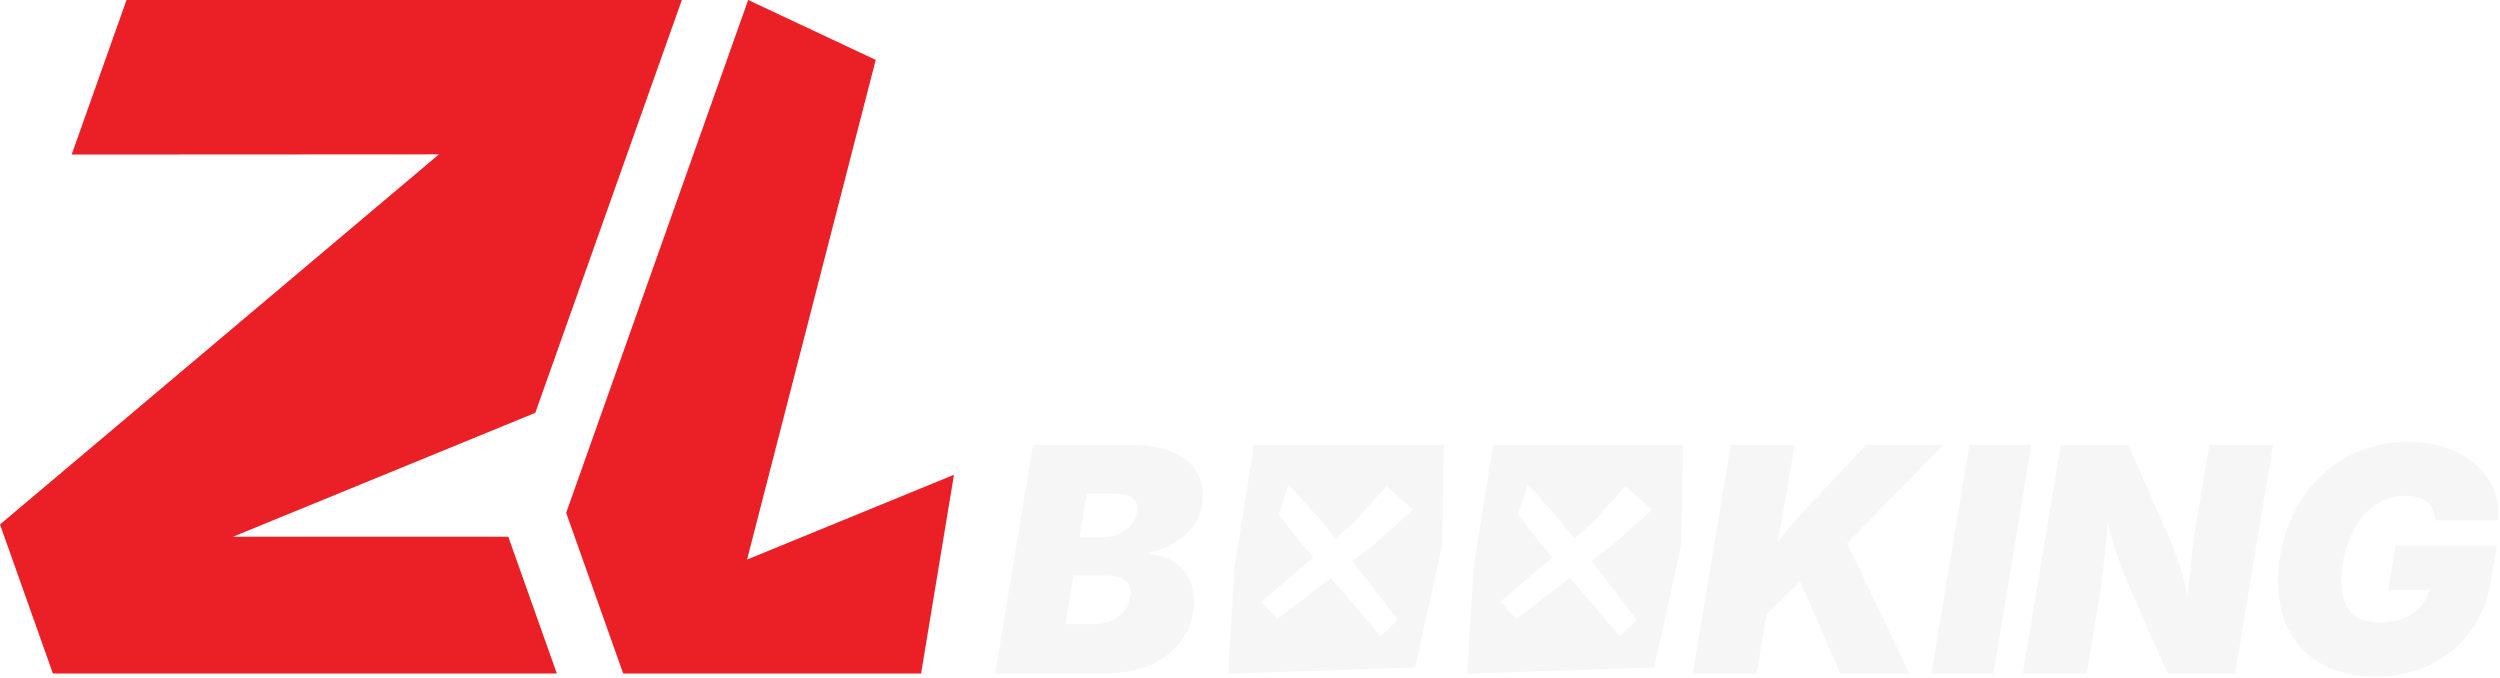
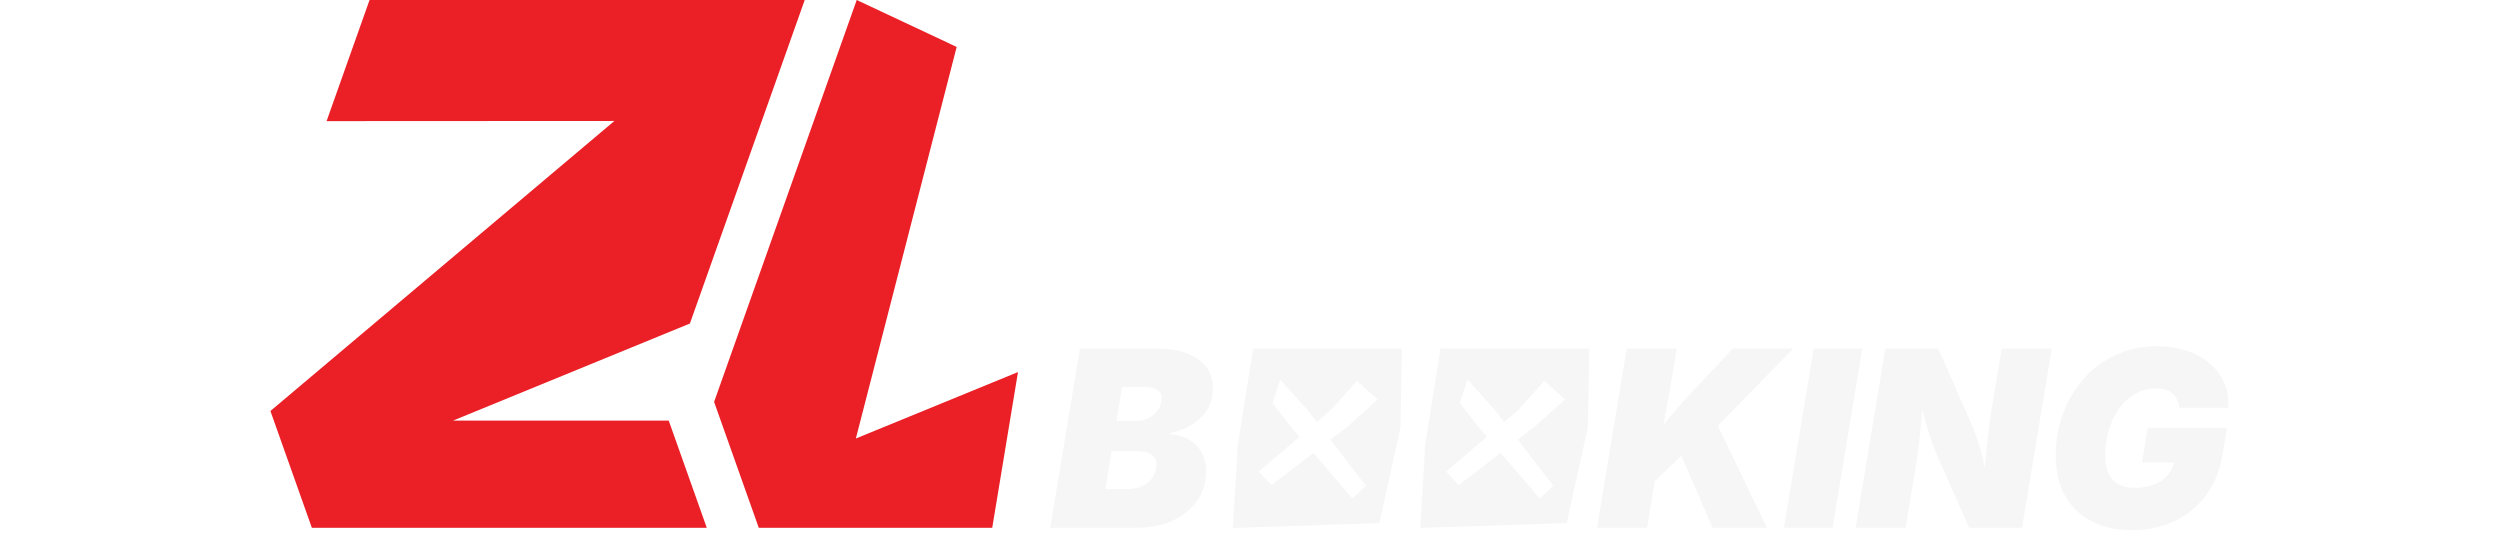
- <svg xmlns="http://www.w3.org/2000/svg" width="100%" height="100%" viewBox="0 0 1362 369" version="1.1" xml:space="preserve" style="fill-rule:evenodd;clip-rule:evenodd;stroke-linejoin:round;stroke-miterlimit:2;">
-   <g transform="matrix(1,0,0,1,-310.7821,-1292.477)">
+ <svg xmlns="http://www.w3.org/2000/svg" width="100%" height="100%" viewBox="0 0 1738 372" version="1.1" xml:space="preserve" style="fill-rule:evenodd;clip-rule:evenodd;stroke-linejoin:round;stroke-miterlimit:2;">
+   <g transform="matrix(1,0,0,1,-310.7821,-182.2921)">
    <g transform="matrix(4.166667,0,0,4.166667,0,0)">
-       <g transform="matrix(1,0,0,1,91.1297,398.2614)">
-         <path d="M0,-88.067L-7.172,-67.858L40.851,-67.884L-16.542,-19.493L-9.624,0L56.267,0L49.917,-17.89L13.922,-17.89L53.45,-34.089L72.607,-88.067L0,-88.067Z" style="fill:rgb(235,31,38);fill-rule:nonzero;" />
-       </g>
-     </g>
-     <g transform="matrix(4.166667,0,0,4.166667,0,0)">
-       <g transform="matrix(1,0,0,1,172.4127,398.2614)">
-         <path d="M0,-88.067L-23.797,-21.013L-16.34,0L22.608,0L26.907,-25.988L-0.144,-14.903L16.676,-80.235L0,-88.067Z" style="fill:rgb(235,31,38);fill-rule:nonzero;" />
-       </g>
-     </g>
-     <g transform="matrix(4.166667,0,0,4.166667,0,0)">
-       <g transform="matrix(1,0,0,1,215.7558,386.1755)">
-         <path d="M0,-5.737L3.129,-5.737C3.838,-5.737 4.503,-5.871 5.125,-6.138C5.747,-6.406 6.272,-6.793 6.7,-7.302C7.128,-7.81 7.395,-8.412 7.502,-9.107C7.636,-9.896 7.439,-10.481 6.91,-10.862C6.382,-11.243 5.617,-11.434 4.614,-11.434L0.943,-11.434L0,-5.737ZM-1.866,5.617L1.725,5.617C3.076,5.617 4.186,5.302 5.055,4.674C5.924,4.045 6.446,3.169 6.62,2.046C6.727,1.431 6.67,0.919 6.449,0.511C6.228,0.104 5.854,-0.204 5.326,-0.411C4.798,-0.619 4.126,-0.722 3.31,-0.722L-0.822,-0.722L-1.866,5.617ZM-11.053,12.076L-6.098,-17.813L6.66,-17.813C8.933,-17.813 10.805,-17.482 12.276,-16.82C13.747,-16.158 14.797,-15.228 15.426,-14.032C16.054,-12.835 16.235,-11.434 15.967,-9.829C15.807,-8.813 15.399,-7.887 14.744,-7.051C14.088,-6.215 13.269,-5.513 12.286,-4.945C11.303,-4.376 10.224,-3.978 9.047,-3.751L9.047,-3.49C10.317,-3.45 11.434,-3.106 12.397,-2.457C13.359,-1.809 14.068,-0.923 14.523,0.201C14.978,1.324 15.078,2.634 14.824,4.132C14.57,5.683 13.938,7.057 12.928,8.254C11.919,9.451 10.595,10.387 8.956,11.063C7.318,11.738 5.416,12.076 3.25,12.076L-11.053,12.076Z" style="fill:rgb(246,246,246);fill-rule:nonzero;" />
-       </g>
-     </g>
-     <g transform="matrix(4.166667,0,0,4.166667,0,0)">
-       <g transform="matrix(1,0,0,1,315.2097,368.3631)">
-         <path d="M0,29.888L-5.215,17.872L0.421,11.935L9.067,29.888L0,29.888ZM-12.256,24.653L-11.594,17.792C-10.832,16.535 -10.107,15.402 -9.418,14.392C-8.729,13.383 -7.95,12.356 -7.081,11.313C-6.212,10.27 -5.135,9.06 -3.851,7.682L3.37,0L13.46,0L-1.585,15.385L-2.307,15.064L-12.256,24.653ZM-19.277,29.888L-14.322,0L-5.978,0L-7.041,6.419L-8.625,15.024L-9.127,18.976L-10.932,29.888L-19.277,29.888Z" style="fill:rgb(246,246,246);fill-rule:nonzero;" />
-       </g>
-     </g>
-     <g transform="matrix(4.166667,0,0,4.166667,0,0)">
-       <g transform="matrix(-0.163553,0.986535,0.986535,0.163553,347.329,392.1925)">
-         <path d="M-22.34,-10.947L7.956,-10.947L9.281,-18.941L-21.015,-18.941L-22.34,-10.947Z" style="fill:rgb(246,246,246);fill-rule:nonzero;" />
-       </g>
-     </g>
-     <g transform="matrix(4.166667,0,0,4.166667,0,0)">
-       <g transform="matrix(1,0,0,1,339.0803,368.3631)">
-         <path d="M0,29.888L4.955,0L13.781,0L18.956,11.734C19.411,12.751 19.819,13.767 20.18,14.783C20.541,15.8 20.872,16.92 21.173,18.143C21.473,19.367 21.751,20.794 22.005,22.426L21.303,22.426C21.41,21.343 21.53,20.089 21.664,18.665C21.798,17.241 21.942,15.836 22.095,14.452C22.249,13.068 22.4,11.901 22.547,10.952L24.372,0L32.717,0L27.762,29.888L18.936,29.888L14.102,18.976C13.553,17.732 13.089,16.572 12.708,15.495C12.326,14.419 11.965,13.279 11.624,12.075C11.283,10.872 10.906,9.481 10.491,7.903L11.333,7.903C11.213,9.307 11.086,10.705 10.952,12.095C10.819,13.486 10.685,14.777 10.551,15.967C10.417,17.157 10.284,18.16 10.15,18.976L8.345,29.888L0,29.888Z" style="fill:rgb(246,246,246);fill-rule:nonzero;" />
-       </g>
-     </g>
-     <g transform="matrix(4.166667,0,0,4.166667,0,0)">
-       <g transform="matrix(1,0,0,1,385.1966,367.9613)">
-         <path d="M0,30.691C-2.608,30.691 -4.864,30.193 -6.77,29.197C-8.676,28.2 -10.147,26.779 -11.183,24.934C-12.219,23.089 -12.738,20.882 -12.738,18.314C-12.738,15.814 -12.33,13.457 -11.514,11.244C-10.698,9.03 -9.538,7.081 -8.034,5.396C-6.529,3.711 -4.741,2.391 -2.668,1.435C-0.595,0.478 1.698,0 4.212,0C5.897,0 7.479,0.234 8.956,0.702C10.434,1.17 11.721,1.852 12.818,2.748C13.914,3.644 14.754,4.724 15.335,5.988C15.917,7.252 16.154,8.679 16.047,10.271L7.863,10.271C7.823,9.762 7.709,9.308 7.522,8.907C7.335,8.505 7.081,8.168 6.76,7.894C6.439,7.619 6.051,7.412 5.597,7.272C5.142,7.131 4.62,7.061 4.032,7.061C2.614,7.061 1.374,7.389 0.311,8.044C-0.752,8.699 -1.638,9.572 -2.347,10.662C-3.056,11.752 -3.587,12.955 -3.942,14.272C-4.296,15.59 -4.473,16.917 -4.473,18.254C-4.473,19.979 -4.072,21.307 -3.27,22.236C-2.467,23.165 -1.237,23.63 0.421,23.63C1.718,23.63 2.842,23.43 3.791,23.028C4.741,22.627 5.5,22.072 6.068,21.363C6.636,20.655 6.994,19.852 7.141,18.956L8.465,19.378L1.665,19.378L2.608,13.6L15.847,13.6L15.125,17.993C14.79,20.04 14.172,21.852 13.269,23.43C12.367,25.008 11.247,26.335 9.909,27.411C8.572,28.488 7.061,29.304 5.376,29.859C3.691,30.414 1.899,30.691 0,30.691" style="fill:rgb(246,246,246);fill-rule:nonzero;" />
-       </g>
-     </g>
-     <g transform="matrix(4.166667,0,0,4.166667,0,0)">
-       <g transform="matrix(1,0,0,1,244.7124,385.4015)">
-         <path d="M0,-4.178L-2.919,-7.947L-1.65,-11.877L2.832,-6.888L4.452,-4.792L6.925,-6.907L11.16,-11.663L14.624,-8.557L9.635,-4.075L6.731,-1.834L12.654,5.846L10.386,7.965L3.884,0.361L-3.099,5.747L-5.218,3.479L1.578,-2.333L0,-4.178ZM-8.716,-0.984L-9.536,12.878L14.899,12.077L18.428,-3.885L18.664,-17.041L-6.159,-17.056L-8.716,-0.984Z" style="fill:rgb(246,246,246);fill-rule:nonzero;" />
-       </g>
-     </g>
-     <g transform="matrix(4.166667,0,0,4.166667,0,0)">
-       <g transform="matrix(1,0,0,1,275.9732,385.3963)">
-         <path d="M0,-4.178L-2.919,-7.947L-1.65,-11.877L2.832,-6.888L4.452,-4.792L6.925,-6.907L11.16,-11.663L14.624,-8.557L9.635,-4.075L6.731,-1.834L12.654,5.846L10.386,7.965L3.884,0.361L-3.099,5.747L-5.218,3.479L1.578,-2.333L0,-4.178ZM-8.716,-0.984L-9.536,12.878L14.899,12.077L18.428,-3.885L18.664,-17.041L-6.159,-17.056L-8.716,-0.984Z" style="fill:rgb(246,246,246);fill-rule:nonzero;" />
+       <g id="booking" transform="matrix(1,0,0,1,45.11747,-266.4443)">
+         <g transform="matrix(1,0,0,1,91.1297,398.2614)">
+           <path d="M0,-88.067L-7.172,-67.858L40.851,-67.884L-16.542,-19.493L-9.624,0L56.267,0L49.917,-17.89L13.922,-17.89L53.45,-34.089L72.607,-88.067L0,-88.067Z" style="fill:rgb(235,31,38);fill-rule:nonzero;" />
+         </g>
+         <g transform="matrix(1,0,0,1,172.4127,398.2614)">
+           <path d="M0,-88.067L-23.797,-21.013L-16.34,0L22.608,0L26.907,-25.988L-0.144,-14.903L16.676,-80.235L0,-88.067Z" style="fill:rgb(235,31,38);fill-rule:nonzero;" />
+         </g>
+         <g transform="matrix(1,0,0,1,215.7558,386.1755)">
+           <path d="M0,-5.737L3.129,-5.737C3.838,-5.737 4.503,-5.871 5.125,-6.138C5.747,-6.406 6.272,-6.793 6.7,-7.302C7.128,-7.81 7.395,-8.412 7.502,-9.107C7.636,-9.896 7.439,-10.481 6.91,-10.862C6.382,-11.243 5.617,-11.434 4.614,-11.434L0.943,-11.434L0,-5.737ZM-1.866,5.617L1.725,5.617C3.076,5.617 4.186,5.302 5.055,4.674C5.924,4.045 6.446,3.169 6.62,2.046C6.727,1.431 6.67,0.919 6.449,0.511C6.228,0.104 5.854,-0.204 5.326,-0.411C4.798,-0.619 4.126,-0.722 3.31,-0.722L-0.822,-0.722L-1.866,5.617ZM-11.053,12.076L-6.098,-17.813L6.66,-17.813C8.933,-17.813 10.805,-17.482 12.276,-16.82C13.747,-16.158 14.797,-15.228 15.426,-14.032C16.054,-12.835 16.235,-11.434 15.967,-9.829C15.807,-8.813 15.399,-7.887 14.744,-7.051C14.088,-6.215 13.269,-5.513 12.286,-4.945C11.303,-4.376 10.224,-3.978 9.047,-3.751L9.047,-3.49C10.317,-3.45 11.434,-3.106 12.397,-2.457C13.359,-1.809 14.068,-0.923 14.523,0.201C14.978,1.324 15.078,2.634 14.824,4.132C14.57,5.683 13.938,7.057 12.928,8.254C11.919,9.451 10.595,10.387 8.956,11.063C7.318,11.738 5.416,12.076 3.25,12.076L-11.053,12.076Z" style="fill:rgb(246,246,246);fill-rule:nonzero;" />
+         </g>
+         <g transform="matrix(1,0,0,1,315.2097,368.3631)">
+           <path d="M0,29.888L-5.215,17.872L0.421,11.935L9.067,29.888L0,29.888ZM-12.256,24.653L-11.594,17.792C-10.832,16.535 -10.107,15.402 -9.418,14.392C-8.729,13.383 -7.95,12.356 -7.081,11.313C-6.212,10.27 -5.135,9.06 -3.851,7.682L3.37,0L13.46,0L-1.585,15.385L-2.307,15.064L-12.256,24.653ZM-19.277,29.888L-14.322,0L-5.978,0L-7.041,6.419L-8.625,15.024L-9.127,18.976L-10.932,29.888L-19.277,29.888Z" style="fill:rgb(246,246,246);fill-rule:nonzero;" />
+         </g>
+         <g transform="matrix(-0.163553,0.986535,0.986535,0.163553,347.329,392.1925)">
+           <path d="M-22.34,-10.947L7.956,-10.947L9.281,-18.941L-21.015,-18.941L-22.34,-10.947Z" style="fill:rgb(246,246,246);fill-rule:nonzero;" />
+         </g>
+         <g transform="matrix(1,0,0,1,339.0803,368.3631)">
+           <path d="M0,29.888L4.955,0L13.781,0L18.956,11.734C19.411,12.751 19.819,13.767 20.18,14.783C20.541,15.8 20.872,16.92 21.173,18.143C21.473,19.367 21.751,20.794 22.005,22.426L21.303,22.426C21.41,21.343 21.53,20.089 21.664,18.665C21.798,17.241 21.942,15.836 22.095,14.452C22.249,13.068 22.4,11.901 22.547,10.952L24.372,0L32.717,0L27.762,29.888L18.936,29.888L14.102,18.976C13.553,17.732 13.089,16.572 12.708,15.495C12.326,14.419 11.965,13.279 11.624,12.075C11.283,10.872 10.906,9.481 10.491,7.903L11.333,7.903C11.213,9.307 11.086,10.705 10.952,12.095C10.819,13.486 10.685,14.777 10.551,15.967C10.417,17.157 10.284,18.16 10.15,18.976L8.345,29.888L0,29.888Z" style="fill:rgb(246,246,246);fill-rule:nonzero;" />
+         </g>
+         <g transform="matrix(1,0,0,1,385.1966,367.9613)">
+           <path d="M0,30.691C-2.608,30.691 -4.864,30.193 -6.77,29.197C-8.676,28.2 -10.147,26.779 -11.183,24.934C-12.219,23.089 -12.738,20.882 -12.738,18.314C-12.738,15.814 -12.33,13.457 -11.514,11.244C-10.698,9.03 -9.538,7.081 -8.034,5.396C-6.529,3.711 -4.741,2.391 -2.668,1.435C-0.595,0.478 1.698,0 4.212,0C5.897,0 7.479,0.234 8.956,0.702C10.434,1.17 11.721,1.852 12.818,2.748C13.914,3.644 14.754,4.724 15.335,5.988C15.917,7.252 16.154,8.679 16.047,10.271L7.863,10.271C7.823,9.762 7.709,9.308 7.522,8.907C7.335,8.505 7.081,8.168 6.76,7.894C6.439,7.619 6.051,7.412 5.597,7.272C5.142,7.131 4.62,7.061 4.032,7.061C2.614,7.061 1.374,7.389 0.311,8.044C-0.752,8.699 -1.638,9.572 -2.347,10.662C-3.056,11.752 -3.587,12.955 -3.942,14.272C-4.296,15.59 -4.473,16.917 -4.473,18.254C-4.473,19.979 -4.072,21.307 -3.27,22.236C-2.467,23.165 -1.237,23.63 0.421,23.63C1.718,23.63 2.842,23.43 3.791,23.028C4.741,22.627 5.5,22.072 6.068,21.363C6.636,20.655 6.994,19.852 7.141,18.956L8.465,19.378L1.665,19.378L2.608,13.6L15.847,13.6L15.125,17.993C14.79,20.04 14.172,21.852 13.269,23.43C12.367,25.008 11.247,26.335 9.909,27.411C8.572,28.488 7.061,29.304 5.376,29.859C3.691,30.414 1.899,30.691 0,30.691" style="fill:rgb(246,246,246);fill-rule:nonzero;" />
+         </g>
+         <g transform="matrix(1,0,0,1,244.7124,385.4015)">
+           <path d="M0,-4.178L-2.919,-7.947L-1.65,-11.877L2.832,-6.888L4.452,-4.792L6.925,-6.907L11.16,-11.663L14.624,-8.557L9.635,-4.075L6.731,-1.834L12.654,5.846L10.386,7.965L3.884,0.361L-3.099,5.747L-5.218,3.479L1.578,-2.333L0,-4.178ZM-8.716,-0.984L-9.536,12.878L14.899,12.077L18.428,-3.885L18.664,-17.041L-6.159,-17.056L-8.716,-0.984Z" style="fill:rgb(246,246,246);fill-rule:nonzero;" />
+         </g>
+         <g transform="matrix(1,0,0,1,275.9732,385.3963)">
+           <path d="M0,-4.178L-2.919,-7.947L-1.65,-11.877L2.832,-6.888L4.452,-4.792L6.925,-6.907L11.16,-11.663L14.624,-8.557L9.635,-4.075L6.731,-1.834L12.654,5.846L10.386,7.965L3.884,0.361L-3.099,5.747L-5.218,3.479L1.578,-2.333L0,-4.178ZM-8.716,-0.984L-9.536,12.878L14.899,12.077L18.428,-3.885L18.664,-17.041L-6.159,-17.056L-8.716,-0.984Z" style="fill:rgb(246,246,246);fill-rule:nonzero;" />
+         </g>
      </g>
    </g>
  </g>
</svg>
